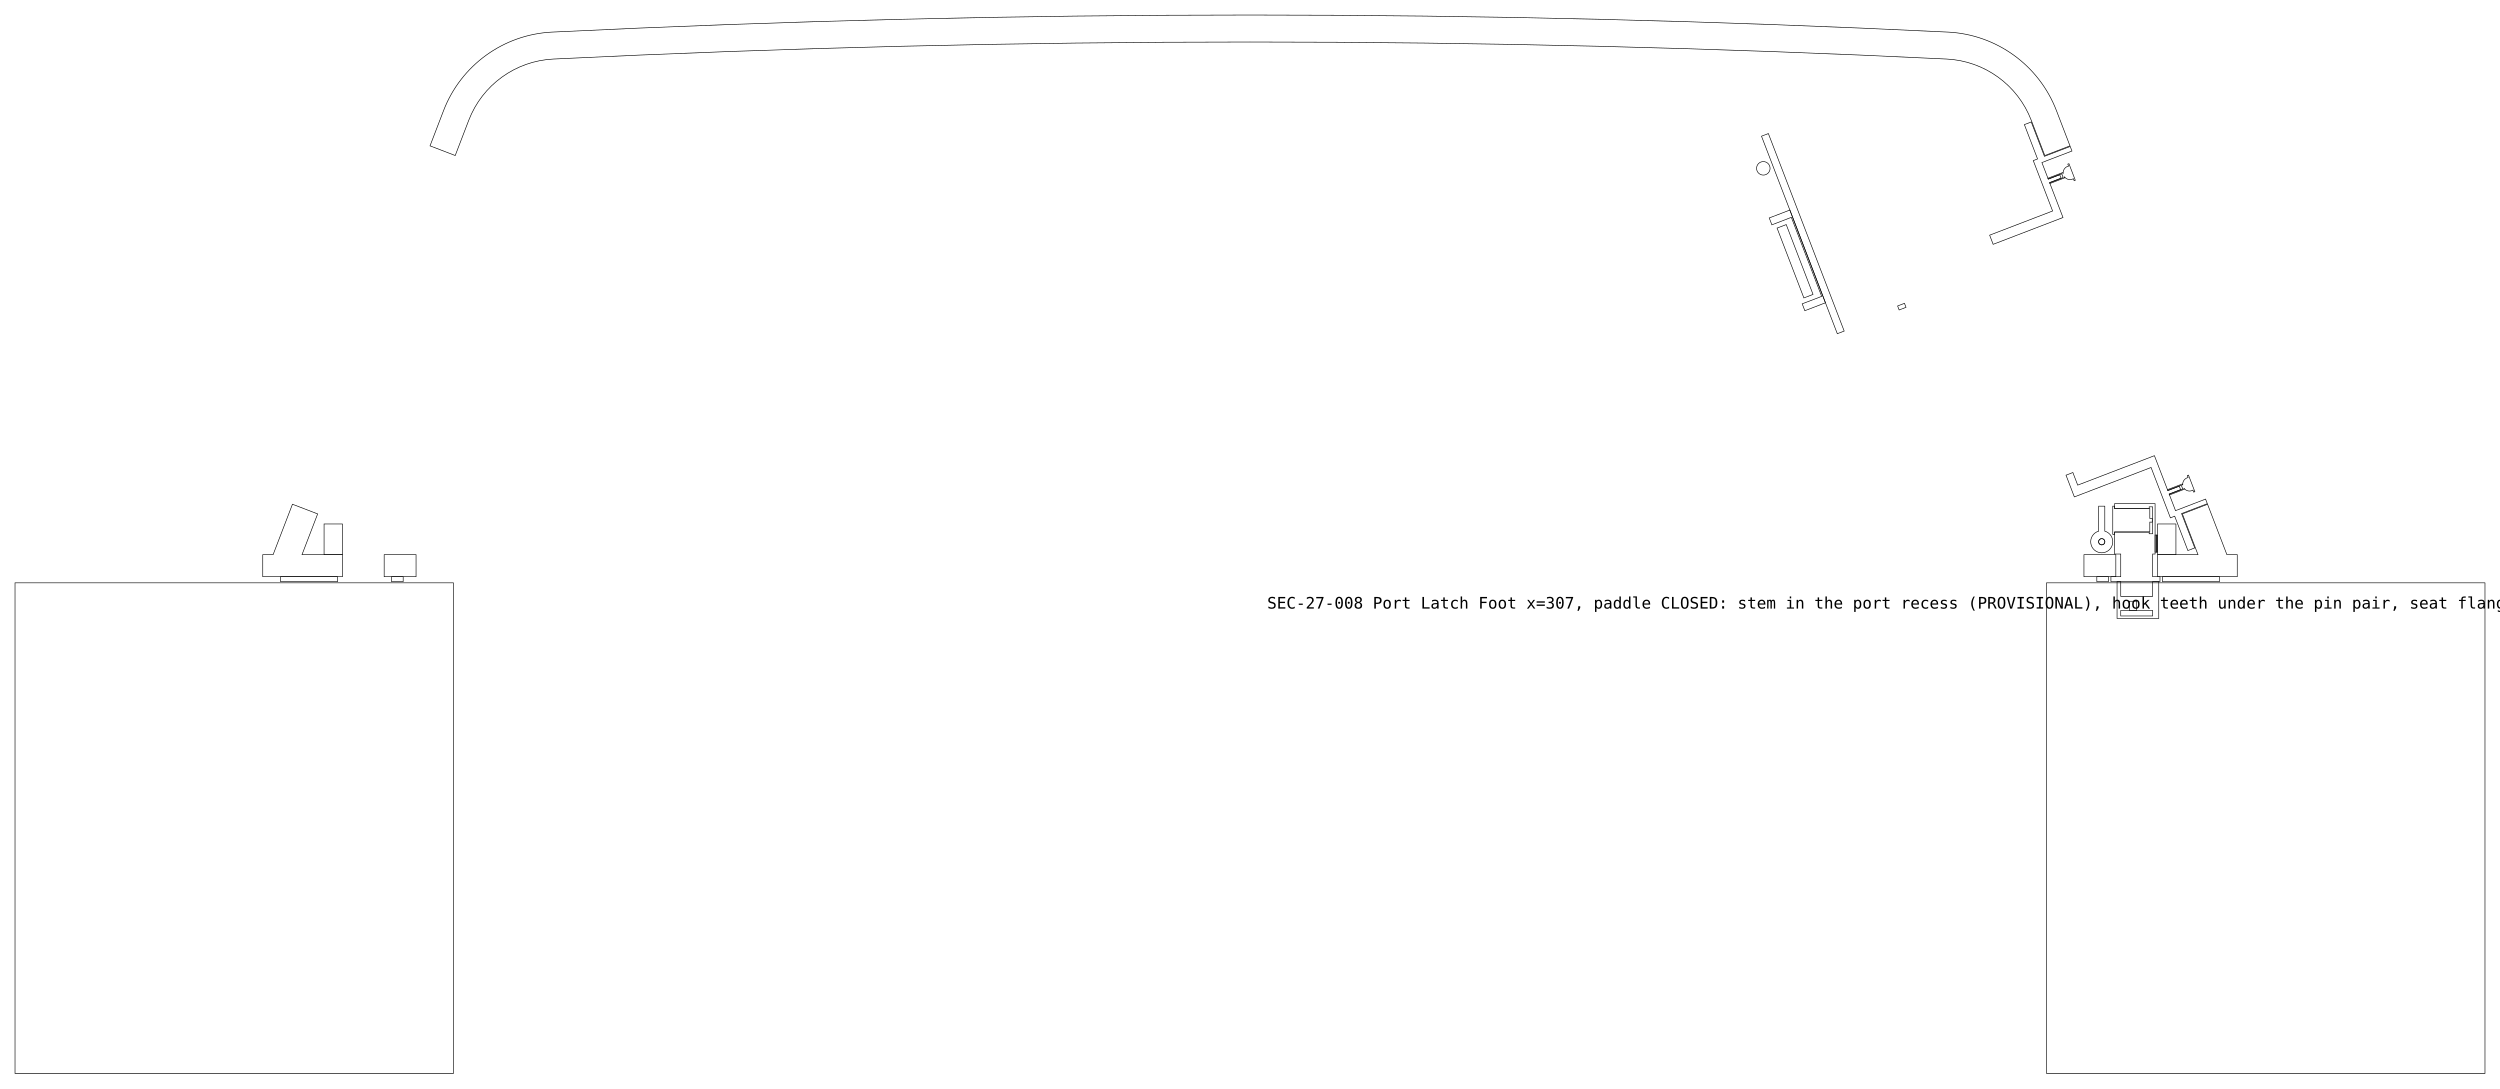
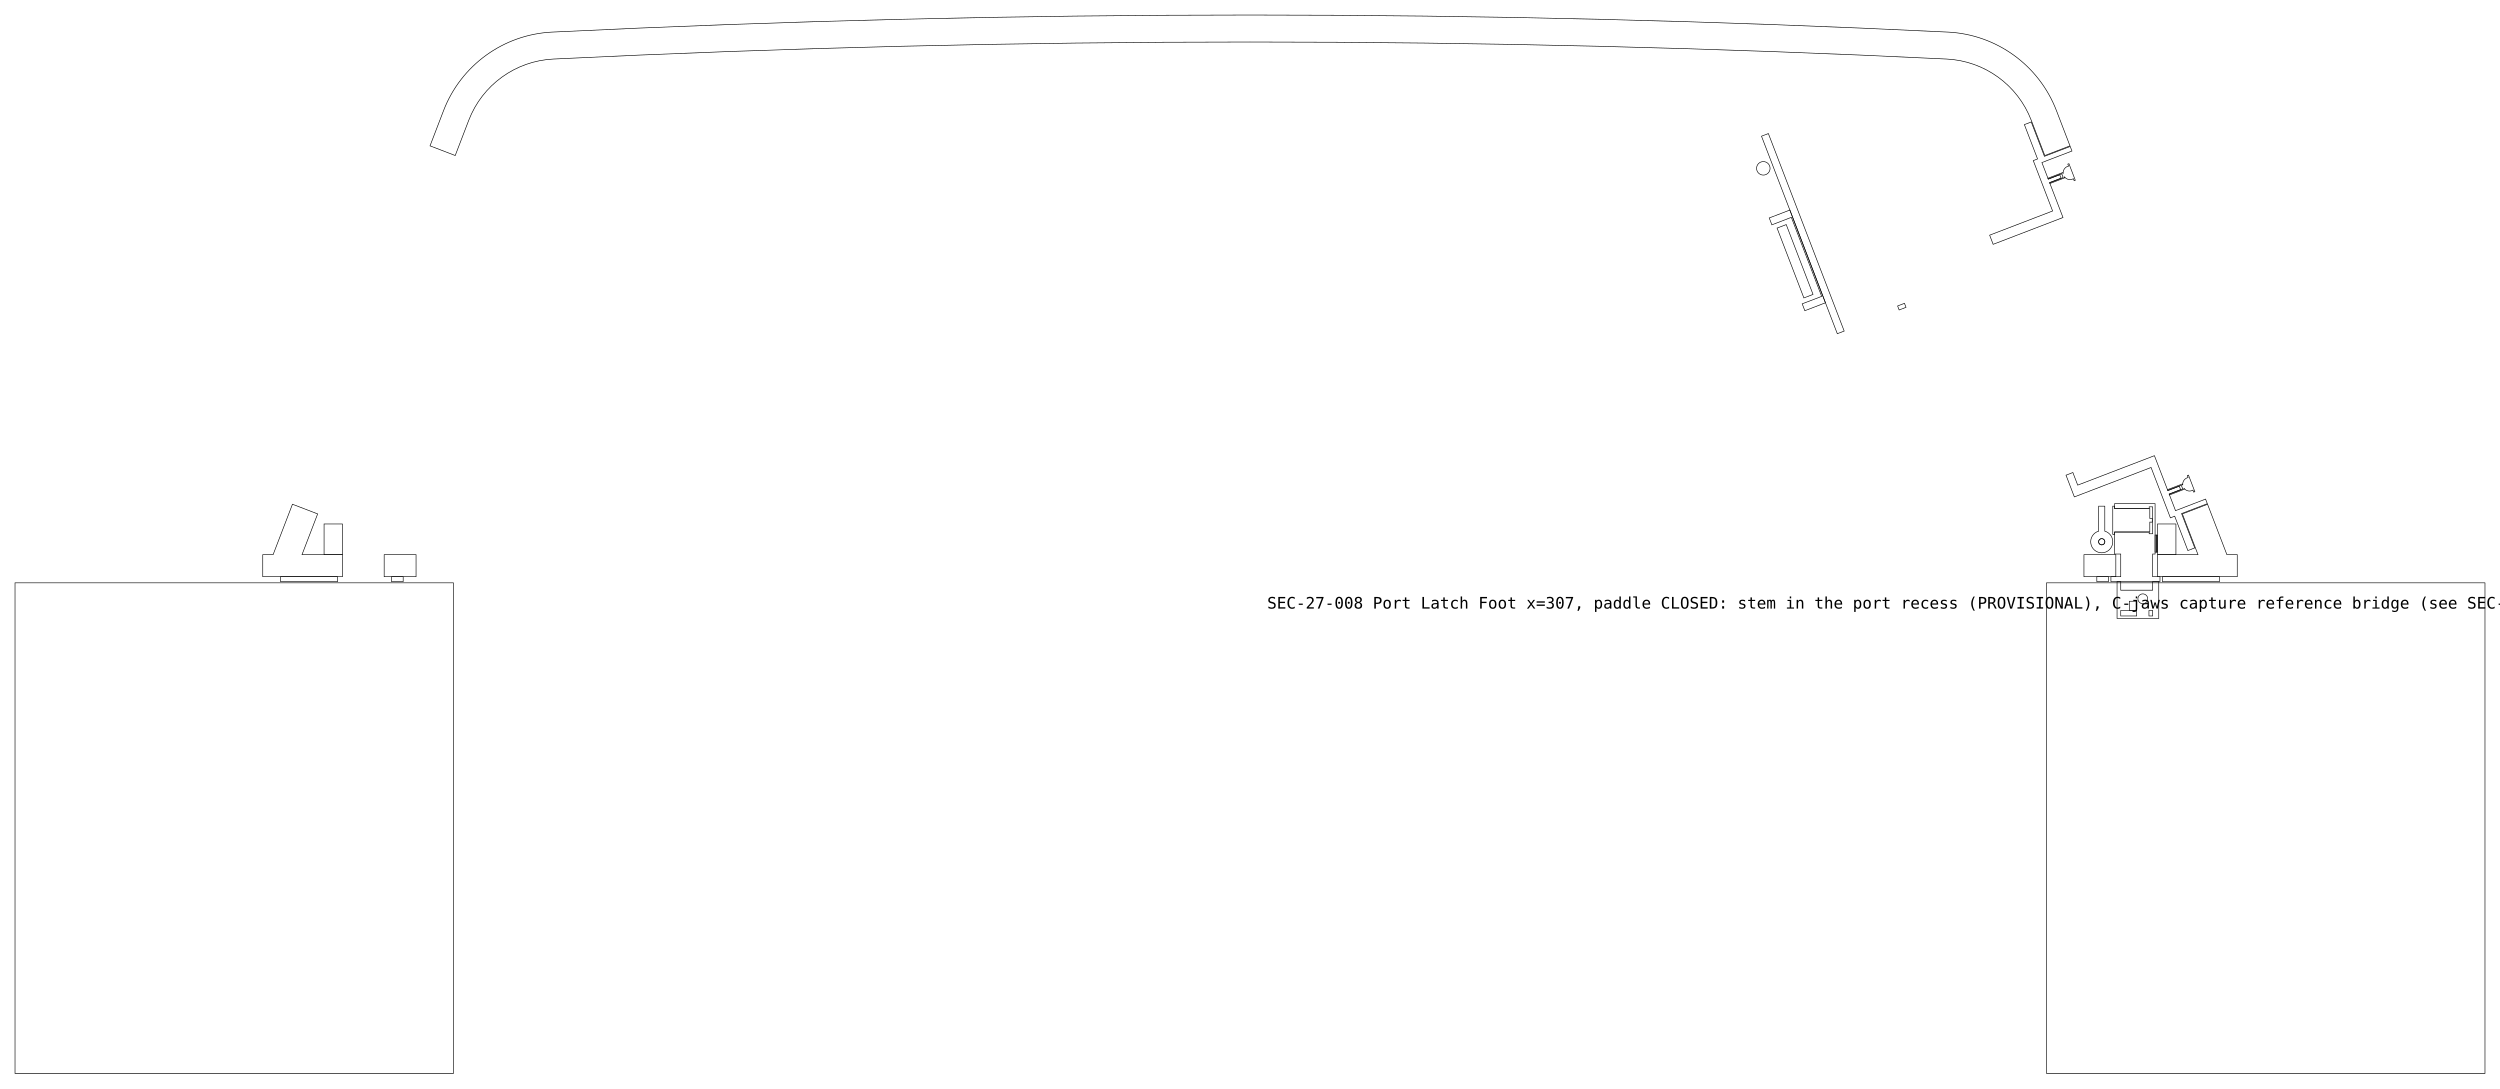
<svg xmlns="http://www.w3.org/2000/svg" width="2038.5mm" height="887.5mm" viewBox="-1019.25 -474.25 2038.5 887.5" version="1.1">
  <g transform="scale(1,-1)" stroke-linecap="round">
    <g fill="none" stroke="rgb(0,0,0)" stroke-width="0.5" id="section">
-       <path d="M -706.0,22.0 L -706.0,4.0 L -680.0,4.0 L -680.0,22.0 L -706.0,22.0" />
      <path d="M 648.069,347.429 L 668.608,355.313 L 657.582,384.037 A 100,100 21 0,1 569.113,448.08 A 11641.115,11641.115 87.198 0,1 -569.113,448.08 A 100,100 92.802 0,1 -657.582,384.037 L -668.608,355.313 L -648.069,347.429 L -637.043,376.153 A 78,78 92.802 0,0 -568.037,426.107 A 11619.115,11619.115 87.198 0,0 568.037,426.107 A 78,78 21 0,0 637.043,376.153 L 648.069,347.429" />
      <path d="M 740.0,22.0 L 740.0,4.0 L 805.0,4.0 L 805.0,22.0 L 796.555,22.0 L 780.783,63.087 L 760.244,55.203 L 772.99,22.0 L 740.0,22.0" />
      <path d="M 680.0,22.0 L 680.0,4.0 L 706.0,4.0 L 706.0,22.0 L 680.0,22.0" />
      <path d="M -805.0,22.0 L -805.0,4.0 L -740.0,4.0 L -740.0,22.0 L -772.99,22.0 L -760.244,55.203 L -780.783,63.087 L -796.555,22.0 L -805.0,22.0" />
+       <path d="M -706.0,22.0 L -706.0,4.0 L -680.0,4.0 L -680.0,22.0 L -706.0,22.0" />
      <path d="M -740.0,47.0 L -755.0,47.0 L -755.0,22.0 L -740.0,22.0 L -740.0,47.0" />
      <path d="M 755.0,47.0 L 740.0,47.0 L 740.0,22.0 L 755.0,22.0 L 755.0,47.0" />
+       <path d="M -690.5,4.0 L -700.0,4.0 L -700.0,0.0 L -690.5,0.0 L -690.5,4.0" />
      <path d="M -744.0,4.0 L -790.5,4.0 L -790.5,0.0 L -744.0,0.0 L -744.0,4.0" />
-       <path d="M -690.5,4.0 L -700.0,4.0 L -700.0,0.0 L -690.5,0.0 L -690.5,4.0" />
+       <path d="M 790.5,4.0 L 744.0,4.0 L 744.0,0.0 L 790.5,0.0 L 790.5,4.0" />
      <path d="M 700.0,4.0 L 690.5,4.0 L 690.5,0.0 L 700.0,0.0 L 700.0,4.0" />
-       <path d="M 790.5,4.0 L 744.0,4.0 L 744.0,0.0 L 790.5,0.0 L 790.5,4.0" />
-       <path d="M 710.0,-23.5 L 710.0,-28.0 L 736.0,-28.0 L 736.0,-23.5 L 710.0,-23.5" />
-       <path d="M 702.0,4.0 L 702.0,0.0 L 710.0,0.0 L 710.0,-12.0 L 736.0,-12.0 L 736.0,0.0 L 742.0,0.0 L 742.0,4.0 L 736.0,4.0 L 736.0,22.5 L 738.0,22.5 L 738.0,63.6 L 705.0,63.6 L 705.0,59.6 L 733.2,59.6 L 733.2,61.0 L 736.0,61.0 L 736.0,39.0 L 733.2,39.0 L 733.2,40.4 L 705.0,40.4 L 705.0,22.5 L 710.0,22.5 L 710.0,4.0 L 702.0,4.0" />
+       <path d="M 710.0,-23.5 L 710.0,-28.0 L 723.0,-28.0 L 723.0,-23.5 L 710.0,-23.5" />
+       <path d="M 702.0,4.0 L 702.0,0.0 L 710.0,0.0 L 710.0,-7.0 L 736.0,-7.0 L 736.0,0.0 L 742.0,0.0 L 742.0,4.0 L 736.0,4.0 L 736.0,22.5 L 738.0,22.5 L 738.0,63.6 L 705.0,63.6 L 705.0,59.6 L 733.2,59.6 L 733.2,61.0 L 736.0,61.0 L 736.0,39.0 L 733.2,39.0 L 733.2,40.4 L 705.0,40.4 L 705.0,22.5 L 710.0,22.5 L 710.0,4.0 L 702.0,4.0" />
+       <path d="M 733.0,-23.5 L 733.0,-28.0 L 736.0,-28.0 L 736.0,-23.5 L 733.0,-23.5" />
      <path d="M 697.0,61.5 L 692.0,61.5 L 692.0,41.146 A 9.0,9.0 -90.0 1,1 697.0,41.146 L 697.0,61.5 M 694.5,29.9 A 2.6,2.6 -90.0 0,0 694.5,35.1 A 2.6,2.6 -90.0 0,0 694.5,29.9" />
-       <path d="M 723.0,-16.0 L 717.0,-16.0 L 717.0,-23.5 L 723.0,-23.5 L 723.0,-16.0" />
+       <path d="M 717.0,-16.0 L 717.0,-23.5 L 723.0,-23.5 L 723.0,-16.0 L 717.0,-16.0" />
      <path d="M 703.5,38.5 L 705.0,38.5 L 705.0,40.5 L 733.7,40.5 L 733.7,48.5 L 735.7,48.5 L 735.7,51.5 L 733.7,51.5 L 733.7,59.5 L 705.0,59.5 L 705.0,61.5 L 703.5,61.5 L 703.5,38.5" />
      <circle cx="694.5" cy="32.5" r="2.5" />
      <path d="M 739.0,38.0 L 738.0,38.0 L 738.0,24.0 L 739.0,24.0 L 739.0,38.0" />
      <path d="M 740.0,38.0 L 739.0,38.0 L 739.0,24.0 L 740.0,24.0 L 740.0,38.0" />
      <path d="M 741.0,0.0 L 707.0,0.0 L 707.0,-30.0 L 741.0,-30.0 L 741.0,0.0" />
+       <circle cx="728.0" cy="-14.0" r="4.0" />
      <path d="M 672.178,69.063 L 734.728,93.074 L 750.496,51.996 L 753.997,53.34 L 764.748,25.333 L 770.349,27.483 L 759.598,55.491 L 780.604,63.554 L 779.171,67.288 L 754.664,57.881 L 749.468,71.418 L 758.803,75.002 L 757.728,77.802 L 748.393,74.219 L 737.462,102.693 L 674.912,78.682 L 670.97,88.952 L 665.369,86.801 L 672.178,69.063" />
+       <path d="M 417.077,363.196 L 478.895,202.153 L 484.497,204.303 L 422.678,365.346 L 417.077,363.196" />
      <path d="M 642.18,344.633 L 638.679,343.289 L 654.448,302.211 L 603.101,282.501 L 605.968,275.032 L 662.916,296.893 L 651.986,325.367 L 661.322,328.951 L 660.246,331.751 L 650.911,328.168 L 645.714,341.705 L 670.221,351.112 L 668.787,354.846 L 647.782,346.783 L 637.031,374.79 L 631.429,372.64 L 642.18,344.633" />
-       <path d="M 417.077,363.196 L 478.895,202.153 L 484.497,204.303 L 422.678,365.346 L 417.077,363.196" />
      <path d="M 528.054,224.772 L 529.308,221.505 L 534.91,223.655 L 533.656,226.923 L 528.054,224.772" />
+       <path d="M 749.504,71.325 L 749.754,70.671 L 761.732,75.269 L 761.446,76.016 L 761.638,76.09 A 5.565,5.565 -159 0,1 768.872,74.583 L 769.494,72.963 L 770.428,73.321 L 765.243,86.829 L 764.309,86.471 L 764.931,84.851 A 5.565,5.565 -159 0,1 760.563,78.89 L 760.37,78.816 L 760.084,79.563 L 748.106,74.966 L 748.357,74.312 L 759.401,78.551 L 760.548,75.564 L 749.504,71.325" />
      <path d="M 650.624,328.915 L 650.875,328.261 L 661.919,332.501 L 663.066,329.513 L 652.022,325.274 L 652.272,324.62 L 664.25,329.218 L 663.964,329.965 L 664.156,330.039 A 5.565,5.565 -159 0,1 671.39,328.532 L 672.012,326.912 L 672.946,327.27 L 667.761,340.778 L 666.827,340.42 L 667.449,338.8 A 5.565,5.565 -159 0,1 663.081,332.839 L 662.888,332.766 L 662.602,333.513 L 650.624,328.915" />
-       <path d="M 749.504,71.325 L 749.754,70.671 L 761.732,75.269 L 761.446,76.016 L 761.638,76.09 A 5.565,5.565 -159 0,1 768.872,74.583 L 769.494,72.963 L 770.428,73.321 L 765.243,86.829 L 764.309,86.471 L 764.931,84.851 A 5.565,5.565 -159 0,1 760.563,78.89 L 760.37,78.816 L 760.084,79.563 L 748.106,74.966 L 748.357,74.312 L 759.401,78.551 L 760.548,75.564 L 749.504,71.325" />
      <circle cx="418.567" cy="336.989" r="5.5" />
      <path d="M 469.219,227.36 L 440.191,302.98 L 423.387,296.529 L 425.537,290.928 L 441.408,297.02 L 466.135,232.603 L 450.264,226.511 L 452.415,220.909 L 469.219,227.36" />
      <path d="M 459.1,234.187 L 437.24,291.135 L 429.771,288.268 L 451.632,231.32 L 459.1,234.187" />
      <path d="M 1007.0,-1.0 L 649.5,-1.0 L 649.5,-401.0 L 1007.0,-401.0 L 1007.0,-1.0" />
      <path d="M -649.5,-1.0 L -1007.0,-1.0 L -1007.0,-401.0 L -649.5,-401.0 L -649.5,-1.0" />
    </g>
  </g>
-   <text x="14" y="22" font-family="monospace" font-size="13">SEC-27-008  Port Latch Foot x=307, paddle CLOSED: stem in the port recess (PROVISIONAL), hook teeth under the pin pair, seat flange = pad stop, rail notch, lock under paddle</text>
+   <text x="14" y="22" font-family="monospace" font-size="13">SEC-27-008  Port Latch Foot x=307, paddle CLOSED: stem in the port recess (PROVISIONAL), C-jaws capture reference bridge (see SEC-30-001 at jaw), seat flange = pad stop; no OEM fit claim</text>
</svg>
